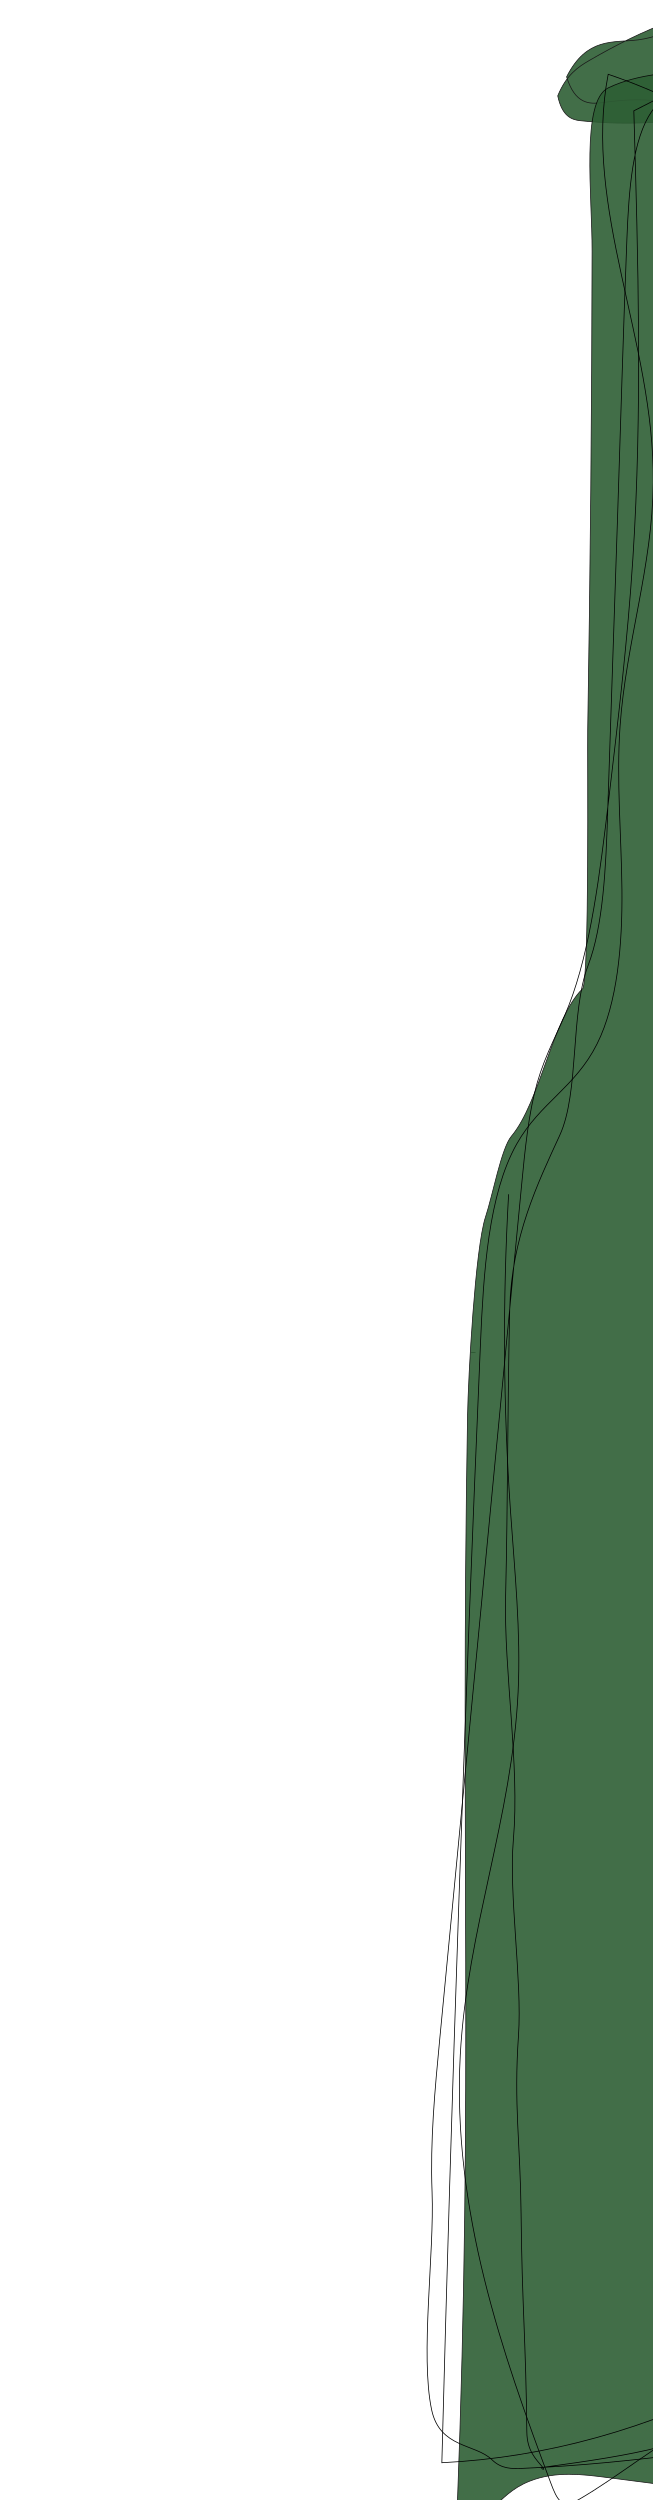
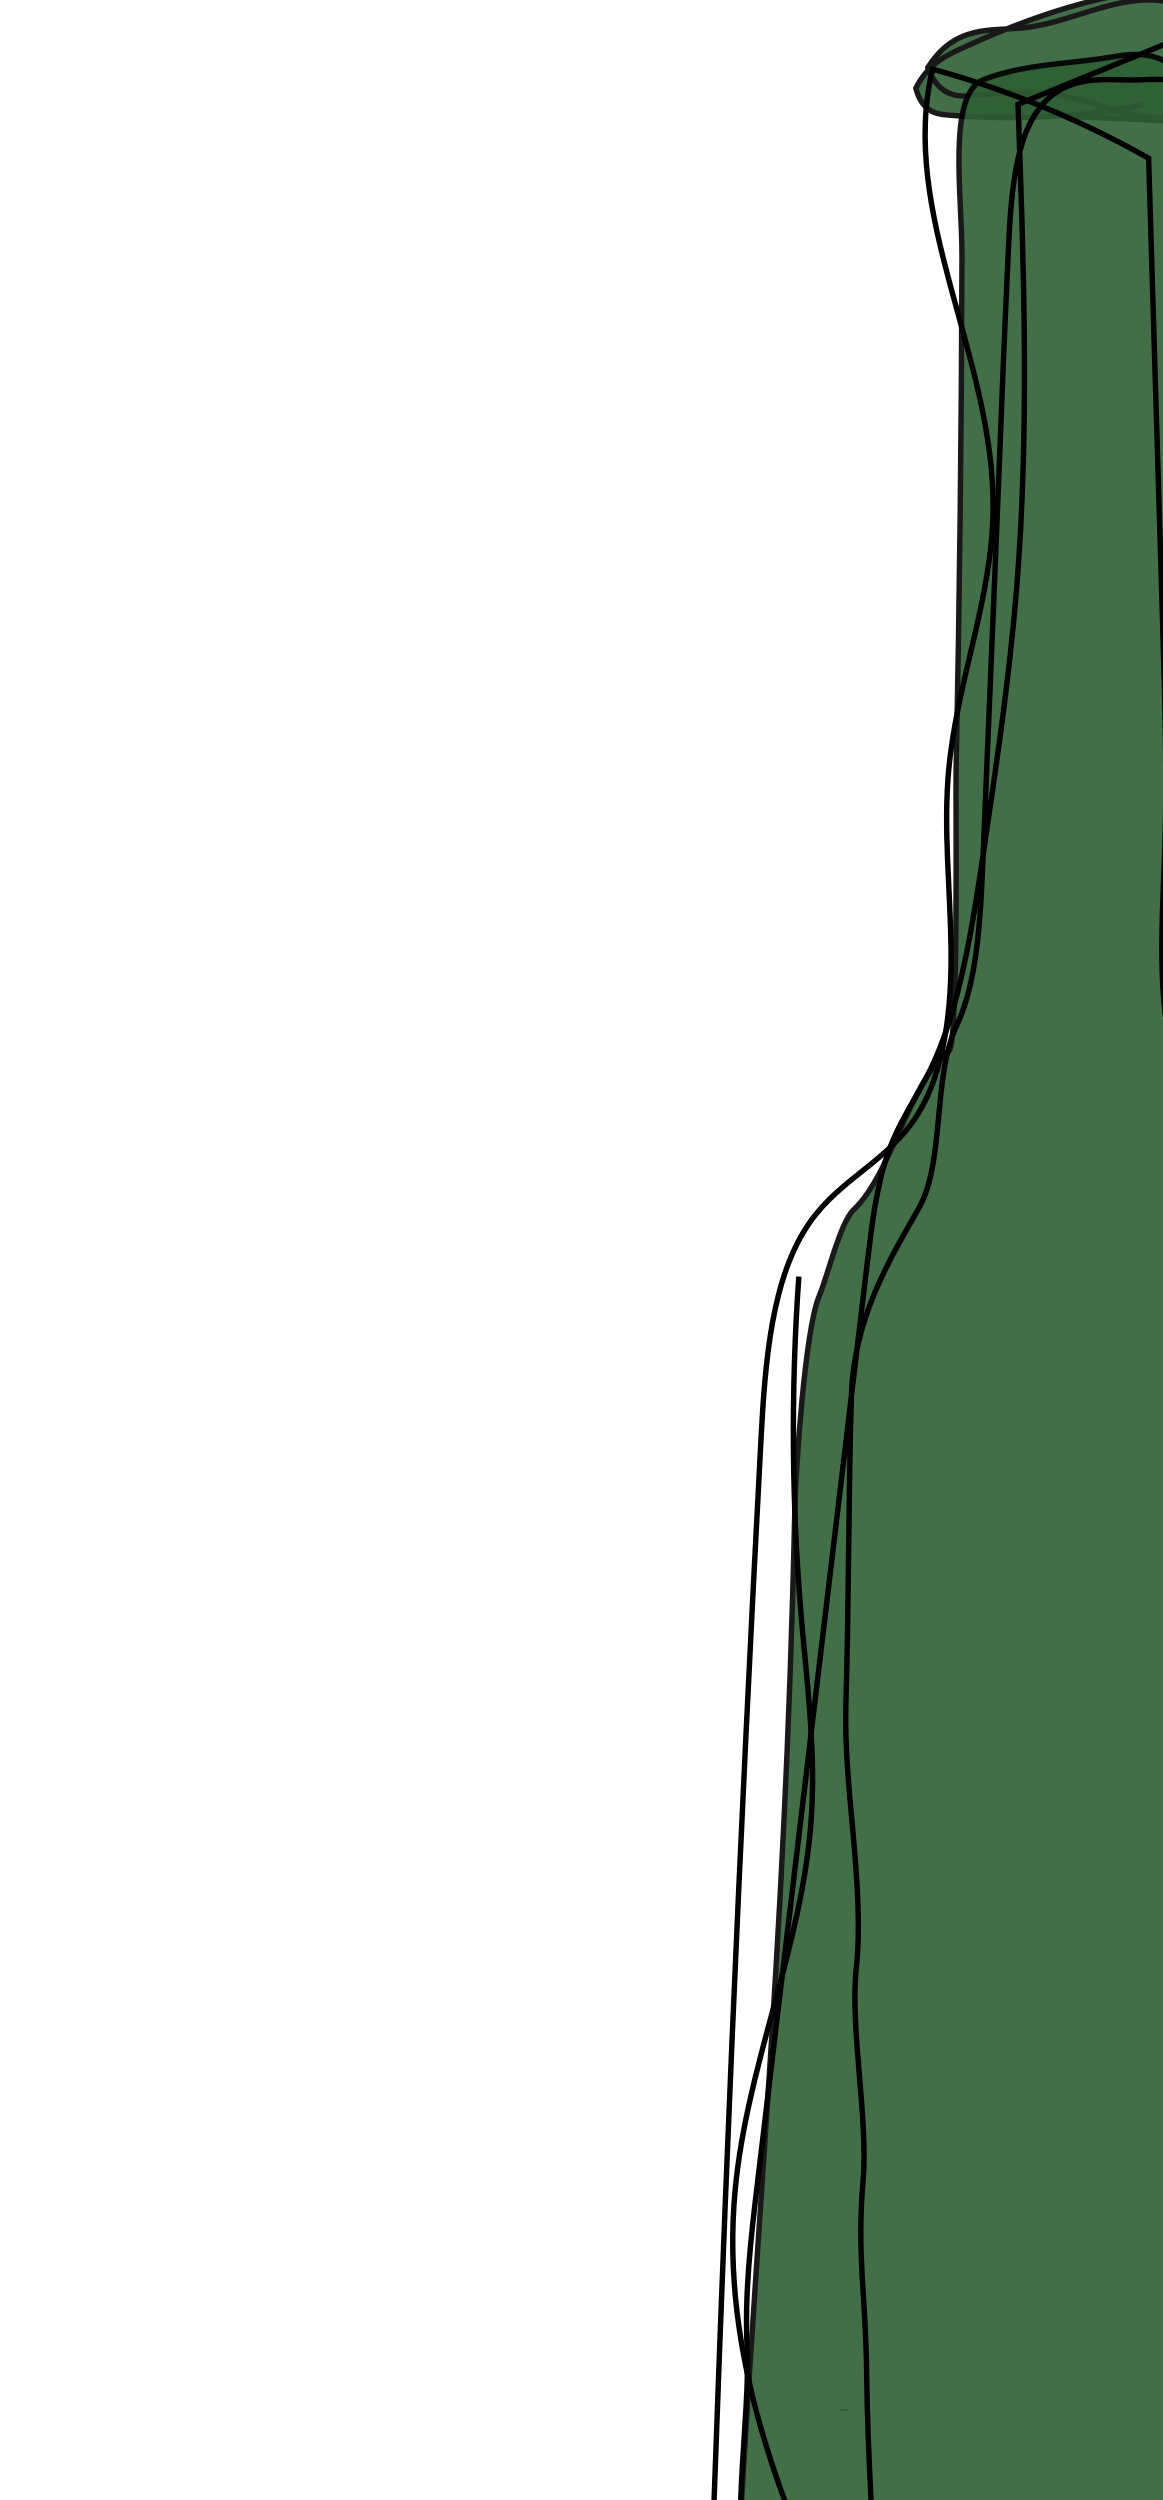
- <svg xmlns="http://www.w3.org/2000/svg" id="Layer_1" data-name="Layer 1" viewBox="0 0 854.35 3274.39">
+ <svg xmlns="http://www.w3.org/2000/svg" id="Layer_1" data-name="Layer 1" viewBox="0 0 854.35 1837.37">
  <defs>
    <style>
      .cls-1 {
-         fill: none;
+         fill: #2e5e34;
+         opacity: .9;
      }

      .cls-1, .cls-2 {
+         stroke-width: 4px;
+       }
+ 
+       .cls-1, .cls-2, .cls-3 {
        stroke: #000;
        stroke-miterlimit: 10;
      }

-       .cls-2 {
-         fill: #2e5e34;
-         opacity: .9;
+       .cls-2, .cls-3 {
+         fill: none;
      }
    </style>
  </defs>
-   <path class="cls-1" d="m622.88,1771.27c-2.01.05-4.02.08-6.04.09" />
-   <path class="cls-2" d="m884.72,160.16c33.37,1.87,66.73,3.73,100.1,5.6,7.3.41,15.15.35,21.12-11.78,10.89-22.11,8.91-74.37-.78-100.72-9.7-26.35-23.91-32.73-37.21-34.36-44.2-5.42-87.87,27.62-132.06,33.3-32.2,4.14-67.17-4.18-93.75,48.46,10.96,35.86,29.94,35.96,46.47,33.75,30.48-4.07,61.09-6.49,91.46,2,42.1,11.76,85.23,44.17,125.94,10.97,11.77-9.6,24.61-30.51,25.98-65.6,1.12-28.59-6.41-55.32-15.5-67.09-9.09-11.77-19.41-11.83-29.37-11.21-72.24,4.52-144.06,34.4-214.9,75.5-14.77,8.57-30.17,18.53-41.7,46.56,5.63,26.89,18.28,31.28,29.16,32.47,64.26,6.99,128.66,2.91,192.74-12.23" />
-   <path class="cls-2" d="m762.87,1295.26c-39.03,37.76-55.4,148.3-93.12,193.03-13.03,15.45-24.67,78.16-33.74,105.38-13.6,40.8-22.72,209.14-23.62,261.33-9.59,557.84,7.73,873.62-13.5,1429.61,47.74,24.22,46.73-16.03,94.88-34.94,34.06-13.38,68.84-8.97,103.31-4.52,75.73,9.77,151.47,19.55,227.2,29.32,33.45,4.32,67.55,8.49,99.95-11.93,29.48-18.58,61.86-56.44,88.35-20.25-3.95-414.91-7.9-829.81-11.86-1244.72-1.61-169.21-3.59-342.87-30.39-499.46-11.69-68.34-28.76-134.11-54.38-175.13-25.62-41.02-61.04-52.42-87.31-13.81-21.16-92.23-18.36-204.01-15.48-309.05,7.21-262.84,11.24-527.94-4.42-788.65-1.62-26.89-3.6-54.71-10.04-77.06-15.37-53.36-47.69-53.11-74.63-47.22-41.61,9.1-86.33,8.27-127.28,27.83-36.06,17.23-21.13,140.3-21.27,214.13-.4,208.85-2.31,417.69-5.73,626.39-.59,35.9,2.54,330.66-6.91,339.73Z" />
-   <path class="cls-1" d="m795.86,1066.22c-2.36,70.3-5.7,146.23-25.57,198.23-23.67,61.94-11.23,166.11-37.18,222.56-28.96,62.99-63.21,133.81-65.48,227.41-2.98,123.21-2.41,252.13-5.39,375.34-2.43,100.67,18.71,221.62,10.12,320.34-6.17,70.91,11.71,184.32,6.75,255.77-6.38,92.01,2.44,139.92,3.37,233.17,1.2,119.32,6.33,166.77,7.54,286.09.25,24.75,11.66,35.45,20.89,46.54,4.45,5.35-4.97.68,0,0,129.91-17.84,176.12-26.46,304.43-78.4,73.85-29.89,155.52-67.69,219.06,27.4,24.5-453.51,11.95-913.28-.64-1369.59-2.12-77.03-4.45-156-17.79-226.26-27.7-145.9-96.35-221.06-162.07-250.47,28.7-264.4,8.9-542.84,1.69-815.5-4.3-162.78-4.04-326.24.64-488.96-75.36,38.43-150.71,76.86-226.07,115.28,5.65,195.49,11.27,392.92-1.25,586.56-6.92,107.05-19.32,211.56-31.68,315.76-11.39,95.98-23.66,195.83-52.01,268.9-13.55,34.92-30.43,62.68-41.66,102.02-11.24,39.37-15.92,87.09-20.38,133.59-35.74,372.86-71.48,745.73-107.21,1118.59-6.32,65.96-12.69,133.28-10.06,200.66,3.1,79.37-15.64,213.8-.61,284.89,10.73,50.71,57.23,44.2,79.19,65.65,12.29,12,25.97,11.76,39.24,11.2,149.41-6.28,298.57-30.33,447.66-54.38,16.5-2.66,33.55-5.69,48.16-24.25,37.4-47.52,42.46-168.8,42.79-270.29.84-257.8,1.68-515.61,2.52-773.41.72-219.67.94-445.88-33.21-649.72-6.04-36.07-13.37-71.97-25.1-98.8-21.27-48.65-53.35-59.81-76.54-103.14-41.53-77.62-41.35-225.18-39.13-351.33,4.14-234.39,2.21-469.4-5.76-703.23-3.65-107.11-75.06-87.8-108.67-88.89-26.62-.87-58.79-4.2-82.57,29.95-25.48,36.59-30.23,102.52-32.83,168.24-4.76,120.31-8.09,241.05-12.13,361.51-4.37,130.32-8.74,260.64-13.12,390.96Z" />
-   <path class="cls-1" d="m980.6,3114.11c-130.62,67.29-266.01,104.84-401.89,111.46,12.79-488.78,29.64-977.23,50.55-1465.11,4.02-93.76,10.31-196.08,47.62-262.31,30.44-54.03,76.53-73.74,105.12-130.9,26.73-53.41,33.29-130.05,32.59-201.74-.7-71.68-7.45-143.61-2.43-214.74,7.68-108.92,42.51-209.14,43.45-318.91,1.58-184.85-92.7-359.77-59.04-534.56,71.93,24.26,142.6,60.5,210.8,108.11,4.58,189.57,9.15,379.14,13.73,568.72,2.17,89.75,4.33,179.65,2.08,269.39-1.68,66.99-5.8,134.59.29,200.76,6.09,66.17,24.26,132.6,56.77,165.98,19.44,19.96,42.93,27.19,60.12,52.94,30.36,45.51,29.54,127.78,27.51,198.56-14.03,487.77,36.62,978.47,6.02,1463.8-1.52,24.06-3.71,49.93-13.18,67.22-21.34,38.95-56.93,6.4-85.06-14.62-50.85-37.99-109.1-29.47-162.23-3.32-53.13,26.16-103.24,68.89-155.69,99.14-7.34,4.23-15.45,8.18-22.57,2.87-6.07-4.52-10.06-14.82-13.72-24.59-63.39-169.59-129.54-357.49-118.6-560.58,8.87-164.6,67.89-310.64,75.75-475.4,3.78-79.32-4.55-158.63-10-237.63-9.49-137.41-10.31-276.74-2.44-414.47" />
+   <path class="cls-3" d="m622.88,1771.27c-2.01.05-4.02.08-6.04.09" />
+   <g>
+     <path class="cls-1" d="m789.28,85.74c25.14,1.13,50.27,2.26,75.41,3.39,5.5.25,11.42.21,15.91-7.12,8.2-13.38,6.71-44.99-.59-60.93-7.3-15.94-18.01-19.8-28.03-20.79-33.29-3.28-66.2,16.71-99.49,20.14-24.25,2.5-50.6-2.53-70.63,29.31,8.25,21.69,22.55,21.75,35.01,20.42,22.96-2.46,46.02-3.93,68.9,1.21,31.72,7.12,64.21,26.72,94.87,6.64,8.86-5.8,18.54-18.46,19.57-39.69.84-17.3-4.83-33.47-11.68-40.59-6.85-7.12-14.62-7.16-22.12-6.78-54.42,2.73-108.53,20.81-161.9,45.67-11.13,5.19-22.73,11.21-31.42,28.17,4.24,16.27,13.77,18.92,21.97,19.64,48.41,4.23,96.92,1.76,145.2-7.4" />
+     <path class="cls-1" d="m697.48,772.42c-29.4,22.84-41.74,89.71-70.16,116.77-9.81,9.35-18.58,47.28-25.42,63.75-10.25,24.68-17.12,126.52-17.8,158.09-7.23,337.47-30.97,536.95-46.96,873.29,35.96,14.65,71.99-18.15,108.26-29.59,25.66-8.09,51.86-5.43,77.83-2.74,57.05,5.91,114.11,11.82,171.16,17.74,25.2,2.61,50.89,5.13,75.29-7.22,22.21-11.24,46.6-34.14,66.56-12.25-2.98-251-5.95-501.99-8.93-752.99-1.21-102.37-2.71-207.42-22.89-302.15-8.81-41.34-21.66-81.13-40.97-105.94-19.3-24.81-45.99-31.71-65.77-8.36-15.94-55.8-13.83-123.41-11.66-186.96,5.43-159,8.47-319.38-3.33-477.09-1.22-16.27-2.71-33.1-7.57-46.62-11.58-32.28-35.93-32.13-56.22-28.56-31.35,5.51-65.04,5-95.88,16.84-27.17,10.42-15.92,84.88-16.03,129.54-.3,126.35-1.74,252.68-4.31,378.93-.44,21.72,1.92,200.03-5.2,205.52Z" />
+     <path class="cls-2" d="m722.33,633.86c-1.78,42.53-4.29,88.46-19.26,119.92-17.83,37.47-8.46,100.49-28.01,134.64-21.82,38.11-47.62,80.95-49.33,137.57-2.24,74.54-1.81,152.52-4.06,227.06-1.83,60.9,14.09,134.07,7.63,193.79-4.64,42.9,8.82,111.51,5.08,154.73-4.81,55.66,1.84,84.65,2.54,141.05.9,72.18,4.77,100.89,5.68,173.07.19,14.97,8.79,21.45,15.74,28.16,3.35,3.24-3.75.41,0,0,97.87-10.79,132.68-16.01,229.35-47.43,55.63-18.08,117.16-40.95,165.03,16.57,18.46-274.35,9-552.49-.48-828.53-1.6-46.6-3.35-94.37-13.4-136.87-20.87-88.26-72.58-133.73-122.1-151.52,21.62-159.95,6.71-328.39,1.28-493.33-3.24-98.47-3.04-197.36.48-295.79-56.77,23.25-113.54,46.49-170.31,69.74,4.26,118.26,8.49,237.69-.94,354.84-5.22,64.76-14.55,127.98-23.87,191.02-8.58,58.06-17.83,118.47-39.18,162.67-10.2,21.12-22.92,37.92-31.39,61.72-8.47,23.81-11.99,52.69-15.35,80.81-26.92,225.56-53.85,451.13-80.77,676.69-4.76,39.9-9.56,80.63-7.58,121.39,2.33,48.01-11.79,129.34-.46,172.35,8.08,30.68,43.11,26.74,59.66,39.71,9.26,7.26,19.57,7.11,29.56,6.78,112.56-3.8,224.93-18.35,337.25-32.9,12.43-1.61,25.28-3.44,36.28-14.67,28.18-28.75,31.99-102.12,32.24-163.51.63-155.96,1.27-311.91,1.9-467.87.54-132.89.71-269.73-25.02-393.05-4.55-21.82-10.07-43.54-18.91-59.77-16.02-29.43-40.19-36.18-57.66-62.39-31.29-46.95-31.15-136.22-29.48-212.54,3.12-141.8,1.67-283.96-4.34-425.42-2.75-64.8-56.54-53.11-81.86-53.78-20.05-.52-44.29-2.54-62.2,18.12-19.2,22.14-22.77,62.02-24.73,101.78-3.58,72.78-6.09,145.82-9.14,218.69-3.29,78.84-6.59,157.68-9.88,236.51Z" />
+     <path class="cls-2" d="m824.01,1875.87c-98.4,40.71-200.4,63.43-302.76,67.43,9.63-295.69,22.33-591.17,38.09-886.32,3.03-56.72,7.77-118.62,35.87-158.68,22.93-32.68,57.65-44.61,79.2-79.19,20.13-32.31,25.08-78.67,24.55-122.04-.53-43.36-5.61-86.88-1.83-129.91,5.79-65.89,32.02-126.52,32.73-192.93,1.19-111.82-69.83-217.64-44.48-323.38,54.19,14.68,107.43,36.6,158.8,65.4,3.45,114.68,6.9,229.36,10.34,344.04,1.63,54.3,3.26,108.68,1.57,162.97-1.26,40.53-4.37,81.42.22,121.45,4.59,40.03,18.28,80.22,42.77,100.41,14.65,12.07,32.34,16.45,45.29,32.03,22.88,27.53,22.26,77.3,20.72,120.12-10.57,295.07,27.59,591.92,4.54,885.52-1.14,14.56-2.8,30.21-9.93,40.67-16.08,23.56-42.89,3.87-64.08-8.84-38.31-22.98-82.19-17.83-122.22-2.01-40.02,15.82-77.78,41.67-117.29,59.97-5.53,2.56-11.64,4.95-17,1.74-4.57-2.74-7.58-8.96-10.33-14.88-47.76-102.6-97.59-216.26-89.35-339.12,6.68-99.57,51.14-187.92,57.06-287.59,2.85-47.98-3.42-95.96-7.54-143.76-7.15-83.13-7.77-167.41-1.84-250.74" />
+   </g>
</svg>
